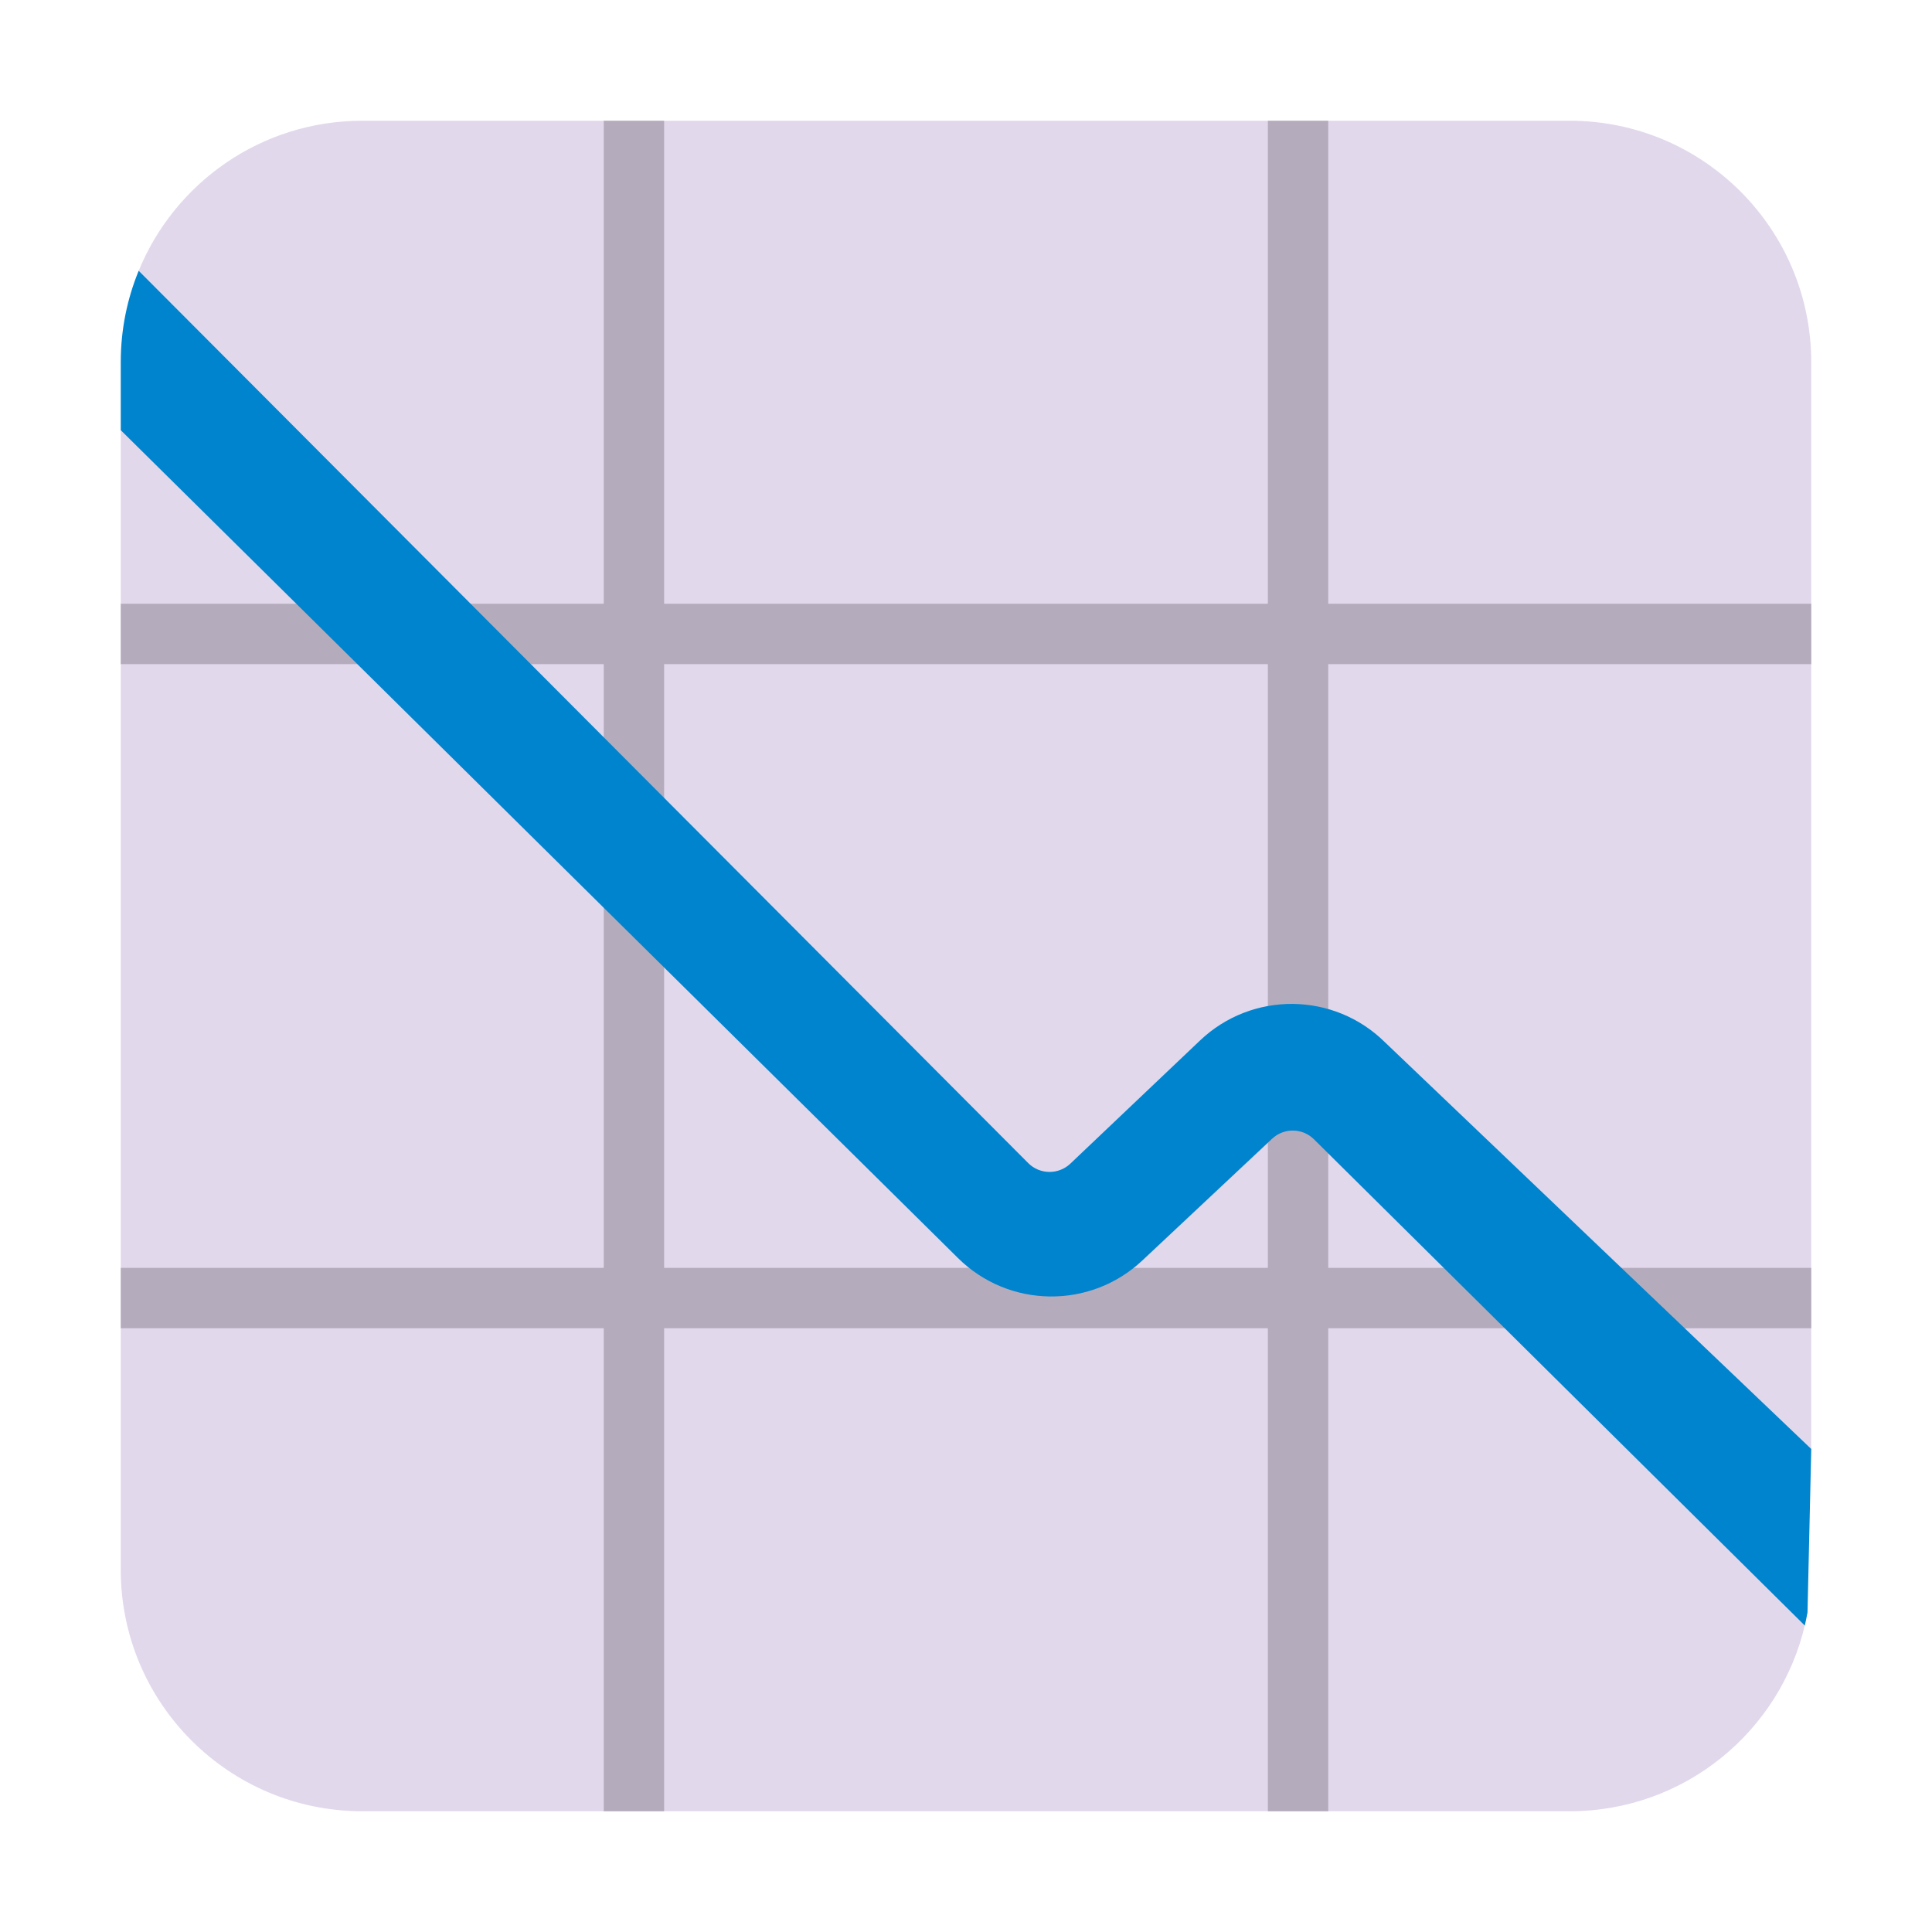
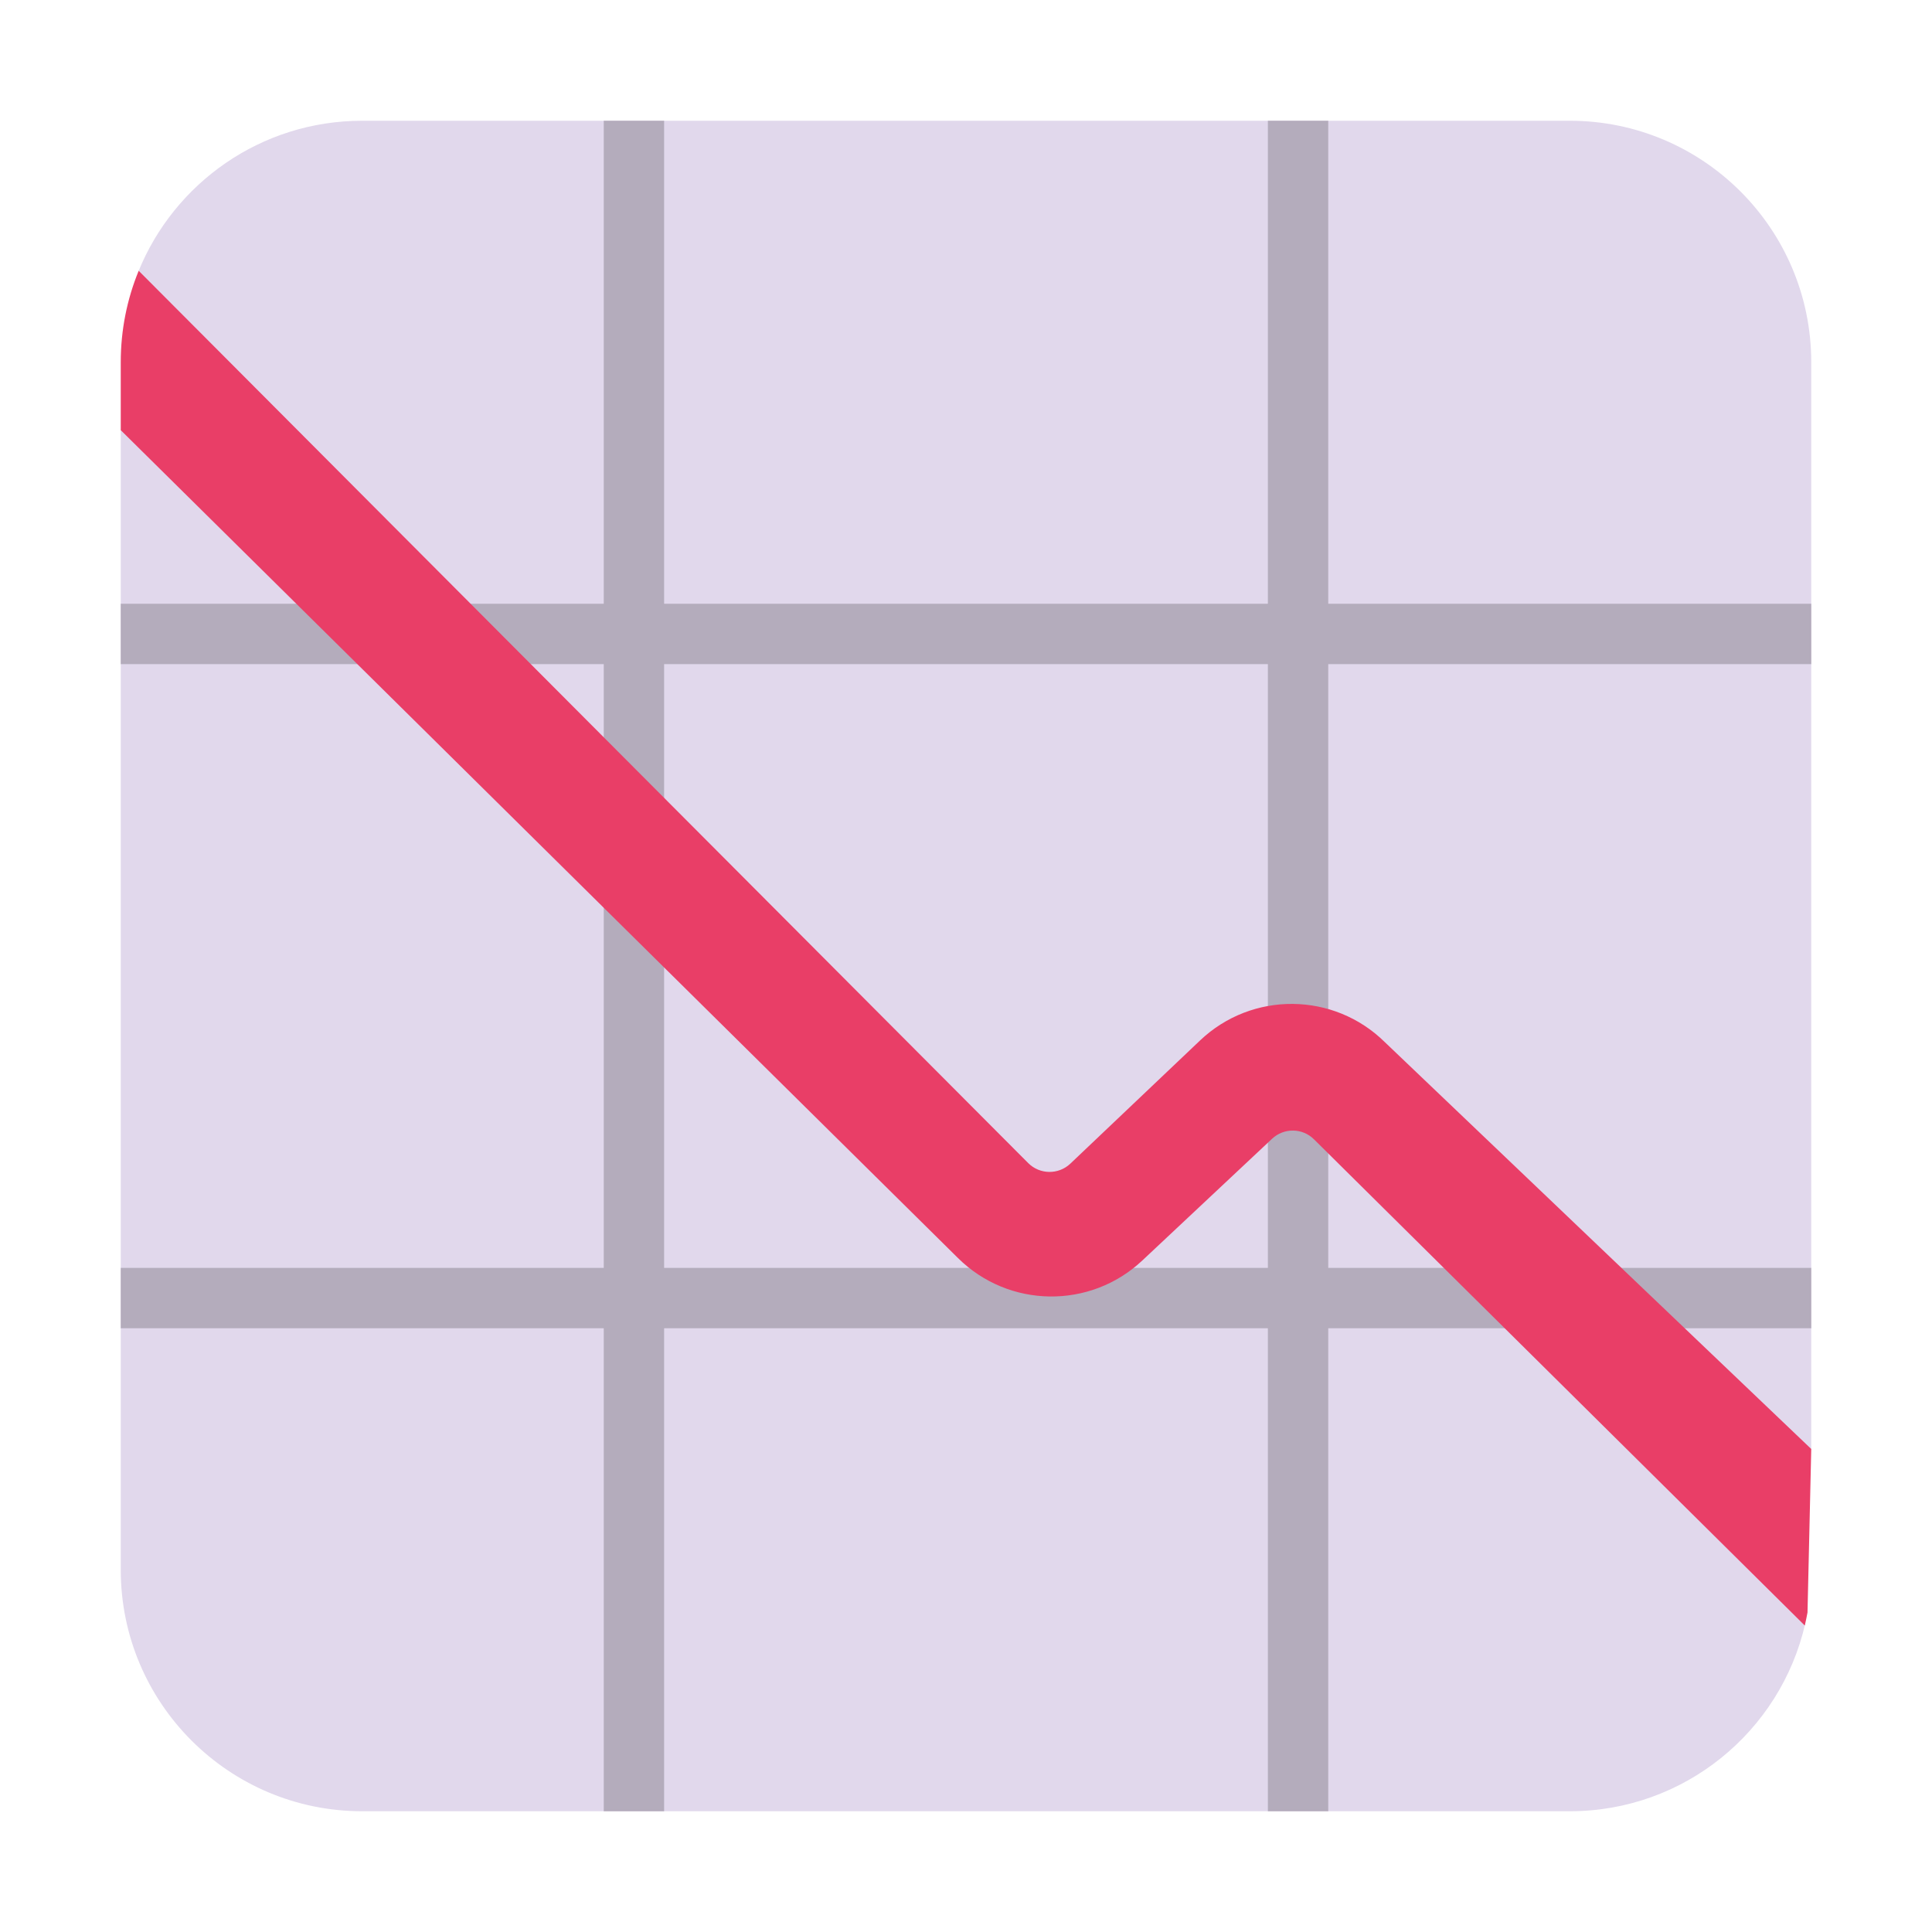
<svg xmlns="http://www.w3.org/2000/svg" width="32" height="32" viewBox="0 0 32 32" fill="none">
  <path d="M2.909 6.617L2.291 4.5C2.884 3.034 4.321 2 6 2H26C28.209 2 30 3.791 30 6V24L29 25L29.898 26.902C29.489 28.677 27.899 30 26 30H6C3.791 30 2 28.209 2 26V7.126L2.909 6.617Z" fill="#E1D8EC" />
  <path d="M10 11V21H2V22H10V30H11V22H21V30H22V22H30V21H22V11H30V10H22V2H21V10H11V2H10V10H2V11H10ZM11 11H21V21H11V11Z" fill="#B4ACBC" />
-   <path d="M2.297 4.485C2.105 4.952 2 5.464 2 6V7.125L15.868 20.838C16.709 21.67 18.058 21.688 18.92 20.878L21.07 18.861C21.267 18.677 21.573 18.681 21.764 18.871L29.893 26.924C29.91 26.853 29.924 26.781 29.938 26.708L30 24L22.938 17.262C22.093 16.428 20.738 16.415 19.877 17.233L17.729 19.273C17.532 19.46 17.222 19.456 17.03 19.264L2.297 4.485Z" fill="#0084CE" />
+   <path d="M2.297 4.485C2.105 4.952 2 5.464 2 6V7.125L15.868 20.838C16.709 21.67 18.058 21.688 18.92 20.878L21.07 18.861C21.267 18.677 21.573 18.681 21.764 18.871L29.893 26.924C29.91 26.853 29.924 26.781 29.938 26.708L30 24L22.938 17.262C22.093 16.428 20.738 16.415 19.877 17.233L17.729 19.273C17.532 19.46 17.222 19.456 17.03 19.264L2.297 4.485Z" fill="#E93E67" />
</svg>
